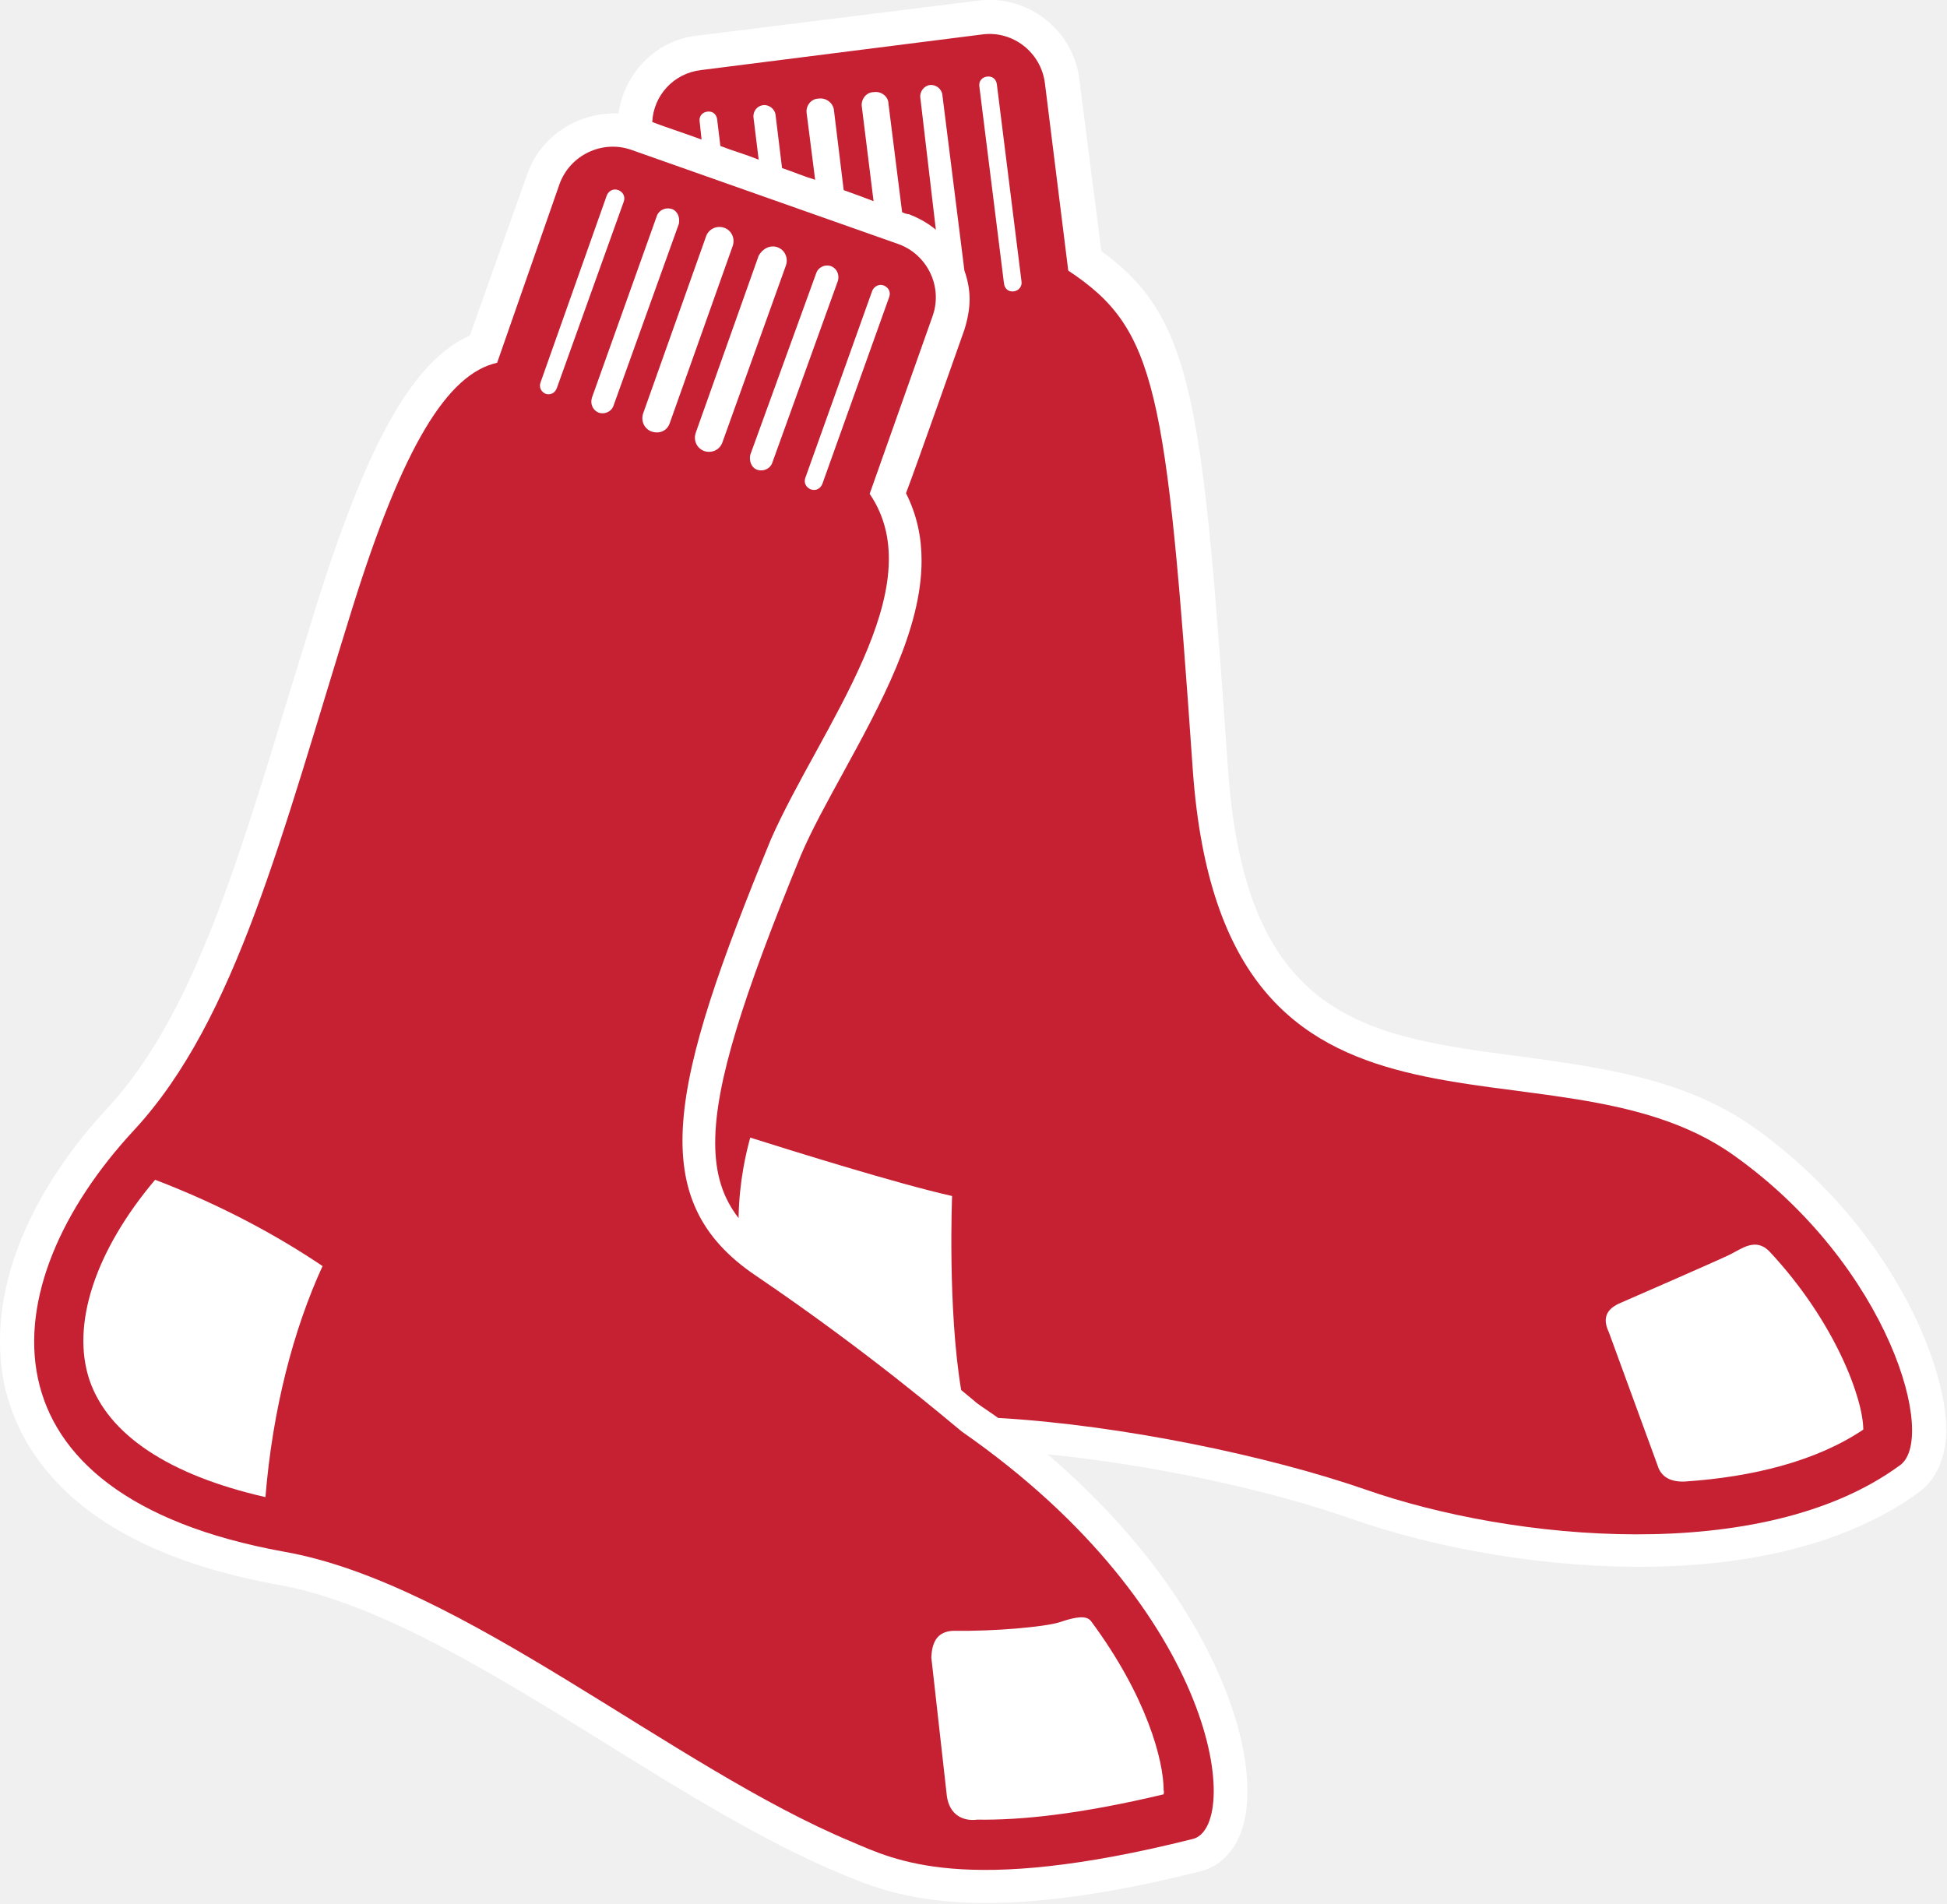
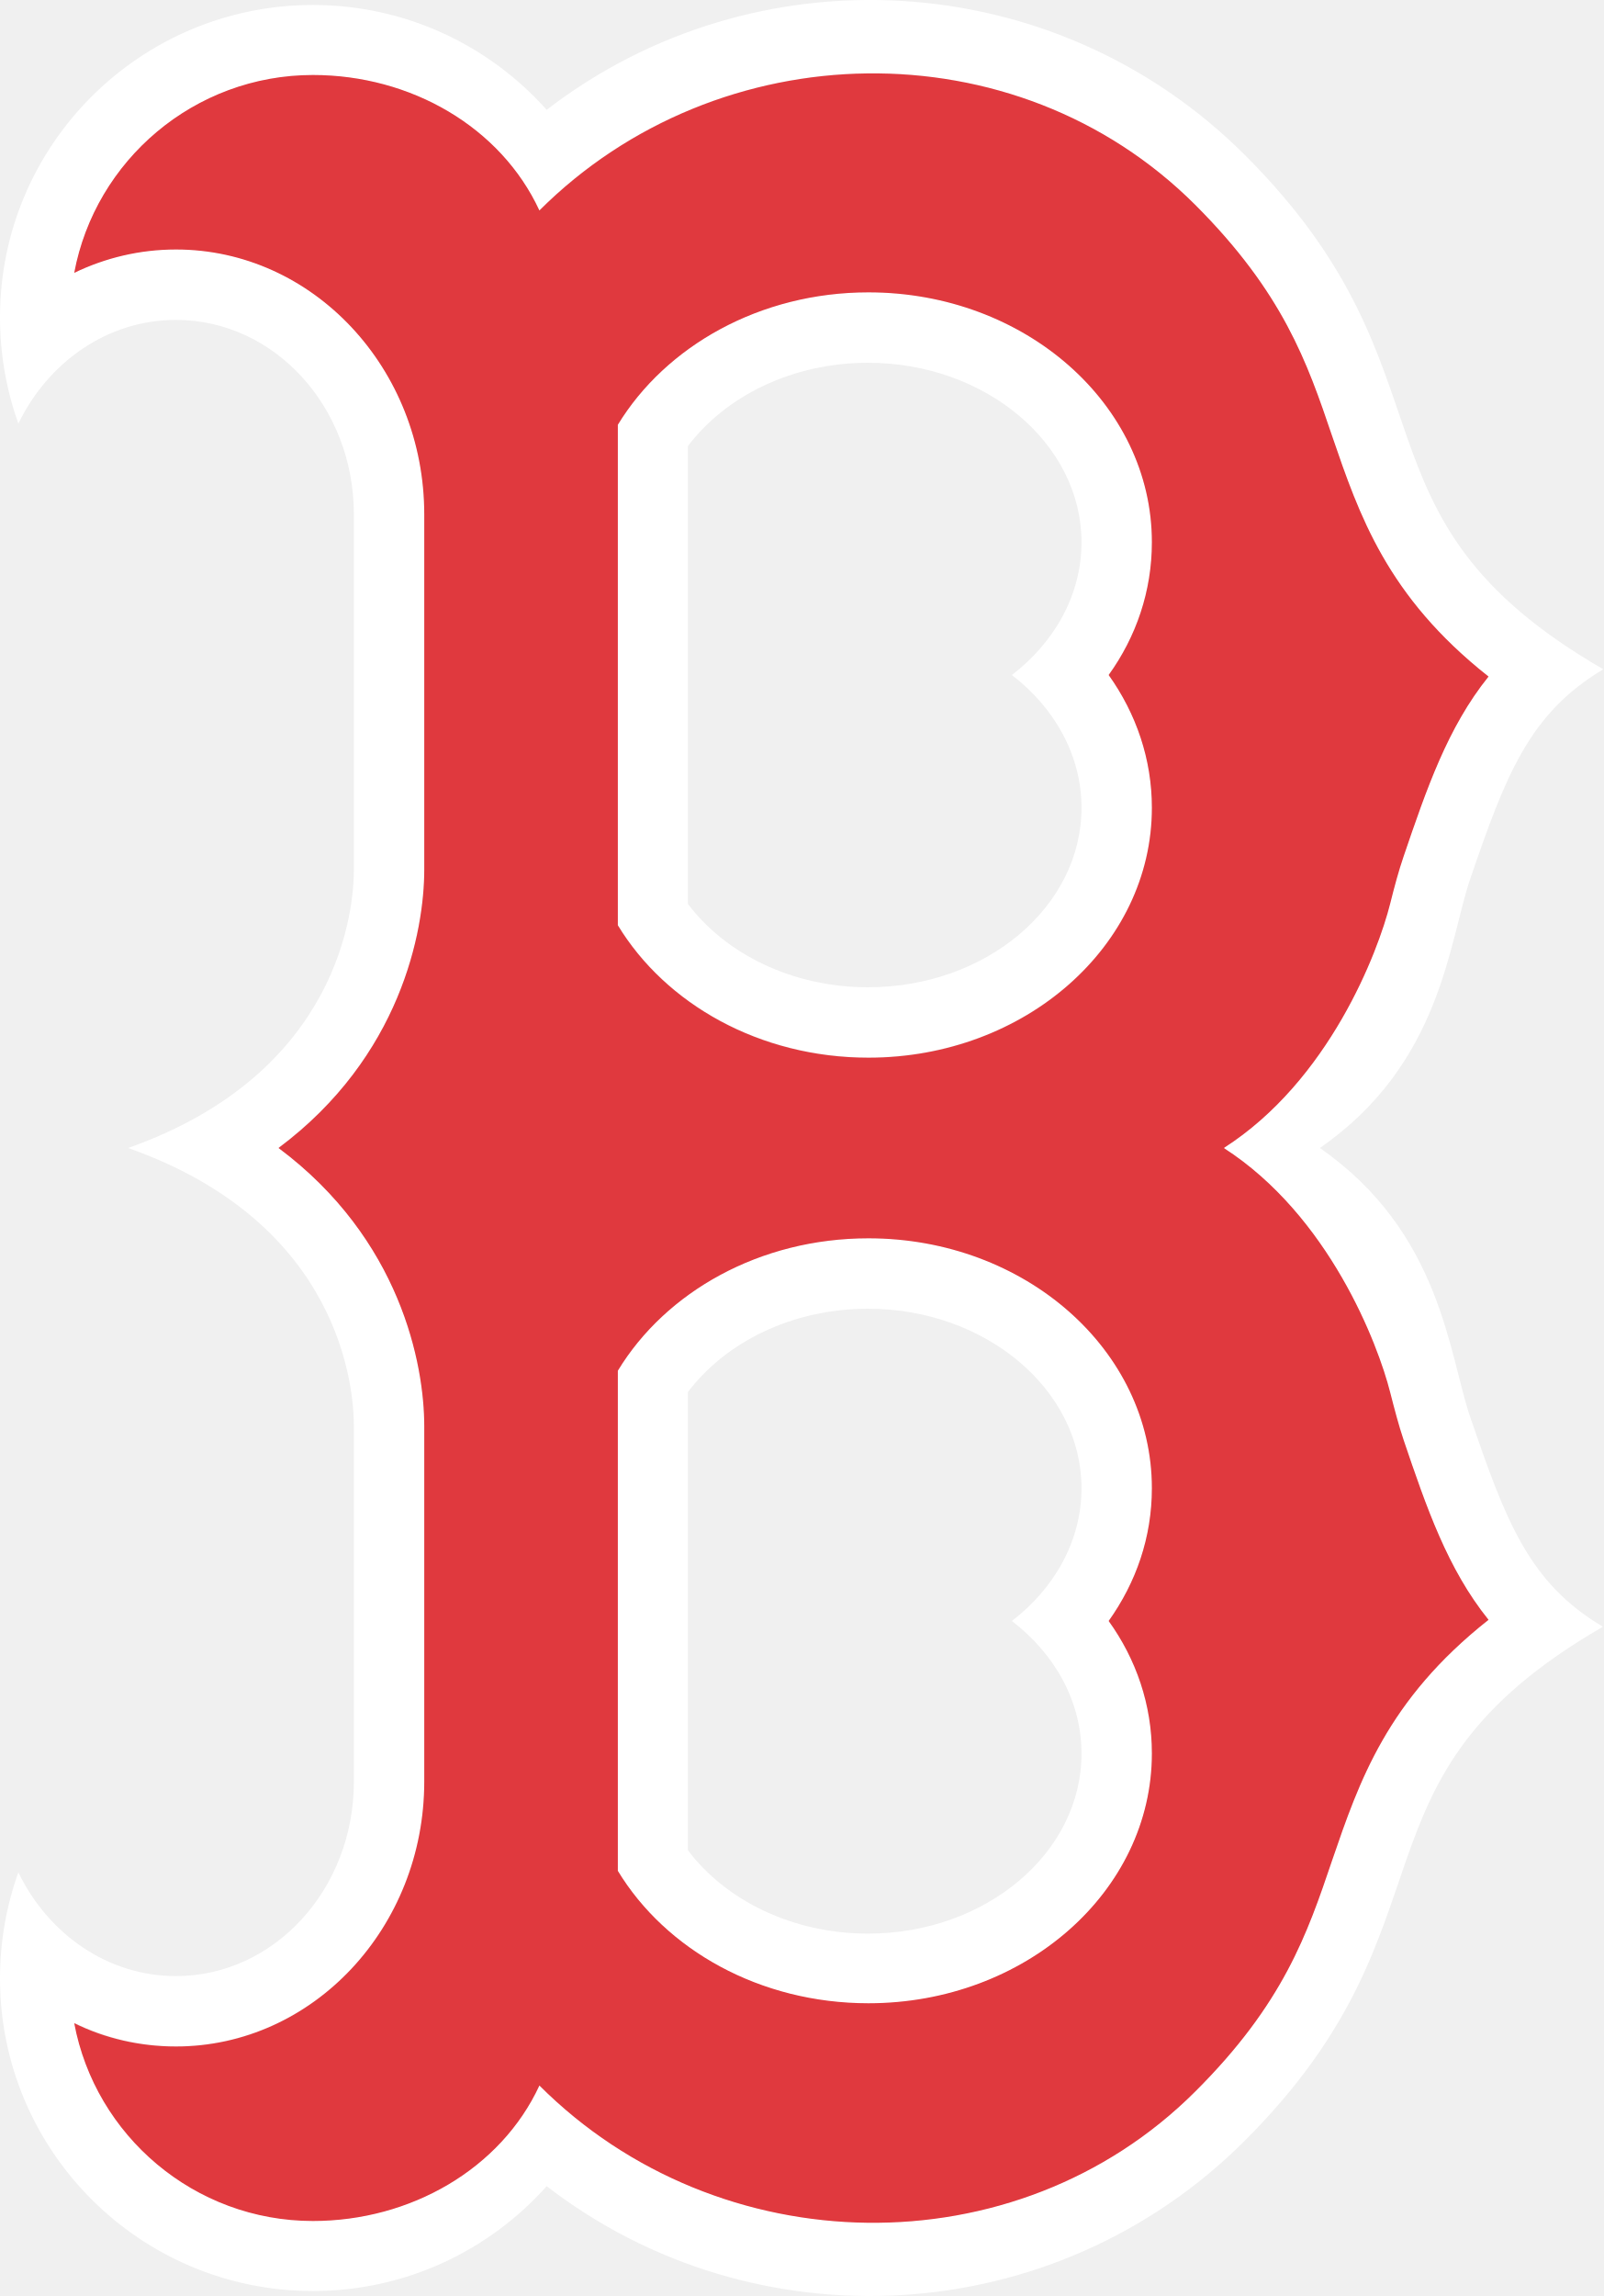
- <svg xmlns="http://www.w3.org/2000/svg" version="1.1" id="Layer_1" x="0px" y="0px" width="300px" height="293.3px" viewBox="0 0 300 293.3" style="enable-background:new 0 0 300 293.3;" xml:space="preserve">
+ <svg xmlns="http://www.w3.org/2000/svg" version="1.1" id="Layer_1" x="0px" y="0px" width="419.1px" height="600px" viewBox="0 0 419.1 600" style="enable-background:new 0 0 419.1 600;" xml:space="preserve">
  <style type="text/css">
	.st0{fill:#FFFFFF;}
- 	.st1{fill:#C62033;}
+ 	.st1{fill:#E0393E;}
</style>
  <g>
-     <path class="st0" d="M270.2,173.7c-10.6-7.5-23.5-9.2-35.9-10.9c-23.7-3.1-42.4-5.5-45.1-44.4c-3.9-56.4-5.3-69.4-19.5-79.7   c-0.5-3.9-3.4-26.5-3.4-26.5c-0.9-7.6-8-13.1-15.6-12.1l-43.3,5.4c-3.7,0.4-7,2.3-9.3,5.3c-1.5,2-2.5,4.3-2.8,6.7   c-6-0.3-11.9,3.3-14,9.2c0,0-7.5,21-8.9,25C63.7,55.6,56.8,67.9,49,92.5l-4.4,14.3c-8.5,28-15.3,50.1-27.9,63.8   C5.9,182.2,0,195,0,206.6c0,3.5,0.5,7,1.6,10.1c3.3,9.7,13,22.4,41.2,27.5c15.4,2.7,33.4,13.8,50.6,24.5   c11.9,7.4,24.7,15.3,36.1,20c7.4,3.1,20,8.6,55.3-0.3c1.8-0.4,5.7-2,7-8.1c0.3-1.3,0.4-2.8,0.4-4.4c0-11.9-8.3-32.6-30.8-51.8   c16,1.6,34,5.4,47.3,10.1c22,7.7,63.2,13,86.9-4.2c1.9-1.3,4.1-4.1,4.3-9.3C300,209.9,290.9,188.4,270.2,173.7" />
-     <path class="st1" d="M267.1,178c-28.4-20.2-78.6,5.8-83.3-59.2c-4.1-59-5.6-68.1-19.2-77.1L161,12.8c-0.6-4.7-4.9-8.1-9.6-7.5   L108,10.8c-4.2,0.5-7.3,3.9-7.5,8c1.5,0.6,4.3,1.5,7.6,2.7l-0.3-2.8c-0.1-0.8,0.4-1.4,1.2-1.5c0.8-0.1,1.4,0.4,1.5,1.2l0.5,4.1   c1.8,0.7,3.9,1.3,5.9,2.1l-0.8-6.5c-0.1-1,0.6-1.8,1.5-1.9c0.9-0.1,1.8,0.6,1.9,1.5l1,8.2c1.8,0.6,3.4,1.3,5.1,1.8l-1.3-10.2   c-0.2-1.2,0.7-2.3,1.8-2.3c1.2-0.2,2.3,0.7,2.4,1.8l1.5,12.3c1.7,0.6,3.3,1.2,4.6,1.7l-1.8-14.5c-0.2-1.2,0.7-2.3,1.8-2.3   c1.2-0.2,2.3,0.7,2.3,1.8l2.1,16.7c0.6,0.3,1,0.3,1,0.3c1.6,0.6,3,1.4,4.2,2.4L141.8,15c-0.1-0.9,0.6-1.8,1.5-1.9   c0.9-0.1,1.8,0.6,1.9,1.5l3.4,27.1c0.5,1.4,0.8,2.9,0.8,4.4c0,1.5-0.3,3.1-0.8,4.7c0,0-7.5,21.3-9,25.2c1.7,3.4,2.4,6.8,2.4,10.4   c0,10.6-6.3,22.1-12.1,32.7c-2.4,4.4-4.8,8.7-6.5,12.7c-8.9,21.7-13.2,35.1-13.2,44.3c0,4.9,1.2,8.5,3.6,11.6   c0.1-5.8,1.2-10.2,1.8-12.4c5.7,1.8,22.6,7.1,31.1,9c0,0-0.7,17.4,1.4,29.9c1,0.8,1.8,1.5,2.4,2c1.1,0.8,2.2,1.5,3.3,2.3   c19.1,1.1,41.8,5.9,56.5,11c22.8,8,61.3,11.7,82.3-3.6C298.7,222.1,291.2,195.1,267.1,178 M156.2,44.9c-0.8,0.1-1.4-0.4-1.5-1.2   l-3.8-30.4c-0.1-0.8,0.4-1.4,1.2-1.5s1.4,0.4,1.5,1.2l3.8,30.4C157.5,44.1,157,44.8,156.2,44.9 M287.1,220.3   c-7.3,4.9-17.1,7.3-27.5,8c-2.3,0.1-3.7-0.8-4.2-2.5l-7.5-20.5c-0.8-1.7-0.8-3.3,1.5-4.4c0,0,15.4-6.7,17.2-7.6s3.9-2.6,6-0.5   C282.8,203.7,287.1,215.6,287.1,220.3C287.2,220.1,287.1,220.2,287.1,220.3" />
-     <path class="st1" d="M148.2,220.6c-2.1-1.7-14.3-12.2-31.7-24c-17.4-11.7-13.3-29.3,2.3-67.3c7.6-17.2,25.1-38.7,15.2-53.2   l9.7-27.4c1.6-4.5-0.8-9.5-5.3-11.1L97.3,23.1c-4.5-1.6-9.5,0.8-11.1,5.3l-9.6,27.5C69,57.6,62.1,68.6,54.2,94   c-10.8,34.7-17.8,63.1-33.5,80.1c-22.4,24.1-24.9,56.3,23,65c27.5,4.8,59.9,33.2,87.5,44.7c6.6,2.8,17.4,8.4,52.5-0.4   C191.3,281.8,188.3,248.5,148.2,220.6 M40.9,230.7c-14.9-3.4-24.2-9.6-27.1-18c-2.9-8.6,0.9-20,10.1-30.9   c10.5,4,19.3,8.9,25.8,13.3C45.2,204.9,42,217.2,40.9,230.7 M136.2,44c0.7,0.3,1.1,1,0.8,1.8l-10.3,28.8c-0.3,0.7-1,1.1-1.8,0.8   c-0.7-0.3-1.1-1-0.8-1.8l10.3-28.8C134.7,44.1,135.5,43.7,136.2,44 M128,41c0.9,0.3,1.4,1.3,1.1,2.3l-10.1,28   c-0.3,0.9-1.3,1.4-2.3,1.1c-0.9-0.3-1.3-1.3-1.1-2.3L125.8,42C126.1,41.2,127.1,40.7,128,41 M119.8,38.1c1.1,0.4,1.7,1.6,1.3,2.8   l-9.8,27.3c-0.4,1.1-1.6,1.7-2.8,1.3c-1.1-0.4-1.7-1.6-1.3-2.8l9.7-27.3C117.5,38.3,118.7,37.7,119.8,38.1 M84.1,60.7   c-0.7-0.3-1.1-1-0.8-1.8l10.2-28.8c0.3-0.7,1-1.1,1.8-0.8c0.7,0.3,1.1,1,0.8,1.8L85.8,59.8C85.5,60.6,84.8,60.9,84.1,60.7    M92.3,63.6c-0.9-0.3-1.4-1.3-1.1-2.3l10-28c0.3-0.9,1.3-1.4,2.3-1.1c0.9,0.3,1.3,1.3,1.1,2.3L94.5,62.6   C94.2,63.4,93.2,63.9,92.3,63.6 M100.4,66.5c-1.1-0.4-1.7-1.6-1.3-2.8l9.7-27.3c0.4-1.1,1.6-1.7,2.8-1.3c1.1,0.4,1.7,1.6,1.3,2.8   l-9.7,27.3C102.8,66.4,101.6,66.9,100.4,66.5 M179.3,276.5c-13,3.1-22.1,4-28.7,3.9c-2.3,0.3-4.3-0.8-4.7-3.6l-2.4-21.4   c0.1-2.2,0.8-4,3.4-4.1c6.4,0.1,14-0.6,16.3-1.3c3.5-1.2,4.4-0.8,4.9-0.2c8.6,11.6,11.2,21.5,11.2,26.1   C179.4,276.1,179.3,276.3,179.3,276.5" />
+     <path id="Fill-3" class="st0" d="M282.7,211.1c0,25.9-25,46.9-55.8,46.9c-19.8,0-37.2-8.7-47.1-21.8V116.6   c9.9-13.1,27.3-21.8,47.1-21.8c30.7,0,55.8,21.1,55.8,46.9c0,13.7-7,26.1-18.2,34.7C275.7,185,282.7,197.4,282.7,211.1 M227,76.4   c-28.4,0-53,14-65.5,34.6v130.7c12.5,20.6,37.1,34.6,65.5,34.6c40.9,0,74.1-29.2,74.1-65.3c0-12.7-4.1-24.6-11.3-34.7   c7.2-10,11.3-21.9,11.3-34.7C301.1,105.7,267.9,76.4,227,76.4" />
+     <path id="Fill-5" class="st0" d="M348.2,486.1c-6.5,19.2-12.8,37.4-35.8,60.4c-46.9,46.8-124.6,45.2-171.4-1.6   c-10.1,21.8-33.6,35.4-59.1,35.4c-31,0-56.9-22.3-62.4-51.7c8.1,3.9,17.1,6.1,26.5,6.1c35.8,0,64.9-31,64.9-69.2v-92.9   c0-16.2-6.2-48.9-38.1-72.7c31.9-23.8,38.1-56.5,38.1-72.7v-92.9c0-38.1-29.1-69.2-64.9-69.2c-9.4,0-18.5,2.2-26.5,6.1   C25,41.9,50.8,19.6,81.8,19.6c25.5,0,49.1,13.6,59.1,35.4c46.9-46.8,124.6-48.3,171.4-1.5c23.1,23,29.3,41.2,35.8,60.4   c7.1,20.7,14.3,41.9,40.9,62.9c-10.7,13.3-16.2,29.3-22.2,47c-1.3,3.8-2.4,8-3.5,12.3c-3.2,12.7-16,46.3-43.5,63.9   c27.5,17.6,40.3,51.2,43.5,63.9c1.1,4.4,2.2,8.5,3.5,12.3c6,17.7,11.5,33.7,22.2,47C362.6,444.2,355.3,465.4,348.2,486.1    M384.3,370.3c-5.6-16.5-7.6-48.3-39.3-70.3c31.8-22,33.7-53.8,39.3-70.3c9.2-26.8,15.3-43.2,34.8-54.8   c-69.6-40.2-36-76.8-93.7-134.4C275.6-9.2,197.3-13.2,142.9,28.7c-15-16.8-36.8-27.4-61.1-27.4C36.6,1.3,0,37.9,0,82.9   c0,9.8,1.7,19.1,4.8,27.8C12.6,94.6,28.1,83.6,46,83.6c25.7,0,46.5,22.7,46.5,50.8v92.9c0,9.7-3.3,53-59,72.7   c55.8,19.7,59,62.9,59,72.7v92.9c0,28.1-20.8,50.8-46.5,50.8c-17.9,0-33.4-11-41.2-27.1C1.7,497.9,0,507.3,0,517   c0,45.1,36.6,81.7,81.8,81.7c24.3,0,46.1-10.6,61.1-27.4c54.3,41.9,132.6,37.9,182.4-11.8c57.7-57.6,24.1-94.2,93.7-134.4   C399.5,413.6,393.5,397.1,384.3,370.3" />
+     <path id="Fill-7" class="st0" d="M282.7,458.3c0,25.9-25,47-55.8,47c-19.8,0-37.2-8.7-47.1-21.8V363.8   c9.9-13.1,27.3-21.8,47.1-21.8c30.7,0,55.8,21.1,55.8,46.9c0,13.7-7,26.1-18.2,34.7C275.7,432.2,282.7,444.5,282.7,458.3    M227,323.6c-28.4,0-53,14-65.5,34.6V489c12.5,20.6,37.1,34.6,65.5,34.6c40.9,0,74.1-29.2,74.1-65.3c0-12.7-4.1-24.6-11.3-34.7   c7.2-10.1,11.3-21.9,11.3-34.7C301.1,352.8,267.9,323.6,227,323.6" />
+     <path id="Fill-9" class="st1" d="M301.1,211.1c0,36.1-33.2,65.3-74.1,65.3c-28.4,0-53-14-65.5-34.6V111   C174,90.5,198.6,76.4,227,76.4c40.9,0,74.1,29.2,74.1,65.3c0,12.8-4.1,24.7-11.3,34.7C297,186.5,301.1,198.4,301.1,211.1    M301.1,458.2c0,36.1-33.2,65.3-74.1,65.3c-28.4,0-53-14-65.5-34.6V358.2c12.5-20.6,37.1-34.6,65.5-34.6   c40.9,0,74.1,29.2,74.1,65.3c0,12.8-4.1,24.6-11.3,34.7C297,433.6,301.1,445.5,301.1,458.2 M363.4,363.9   c-3.2-12.7-16-46.2-43.5-63.9c27.5-17.6,40.3-51.1,43.5-63.9c1.1-4.4,2.2-8.5,3.5-12.3c6-17.6,11.5-33.7,22.2-47   c-26.6-21-33.8-42.2-40.9-62.9c-6.5-19.2-12.8-37.4-35.8-60.4C265.5,6.7,187.8,8.3,141,55c-10.1-21.8-33.6-35.4-59.2-35.4   c-31,0-56.9,22.3-62.4,51.7c8.1-3.9,17.1-6.1,26.6-6.1c35.8,0,64.9,31.1,64.9,69.2v92.9c0,16.1-6.2,48.9-38.1,72.7   c31.9,23.8,38.1,56.5,38.1,72.7v92.9c0,38.1-29.1,69.2-64.9,69.2c-9.4,0-18.5-2.1-26.6-6.1c5.5,29.4,31.4,51.7,62.4,51.7   c25.5,0,49.1-13.6,59.2-35.4c46.8,46.8,124.6,48.3,171.4,1.6c23.1-23,29.3-41.2,35.8-60.4c7.1-20.7,14.3-41.9,40.9-62.9   c-10.7-13.3-16.2-29.3-22.2-47C365.6,372.4,364.5,368.2,363.4,363.9" />
  </g>
</svg>
